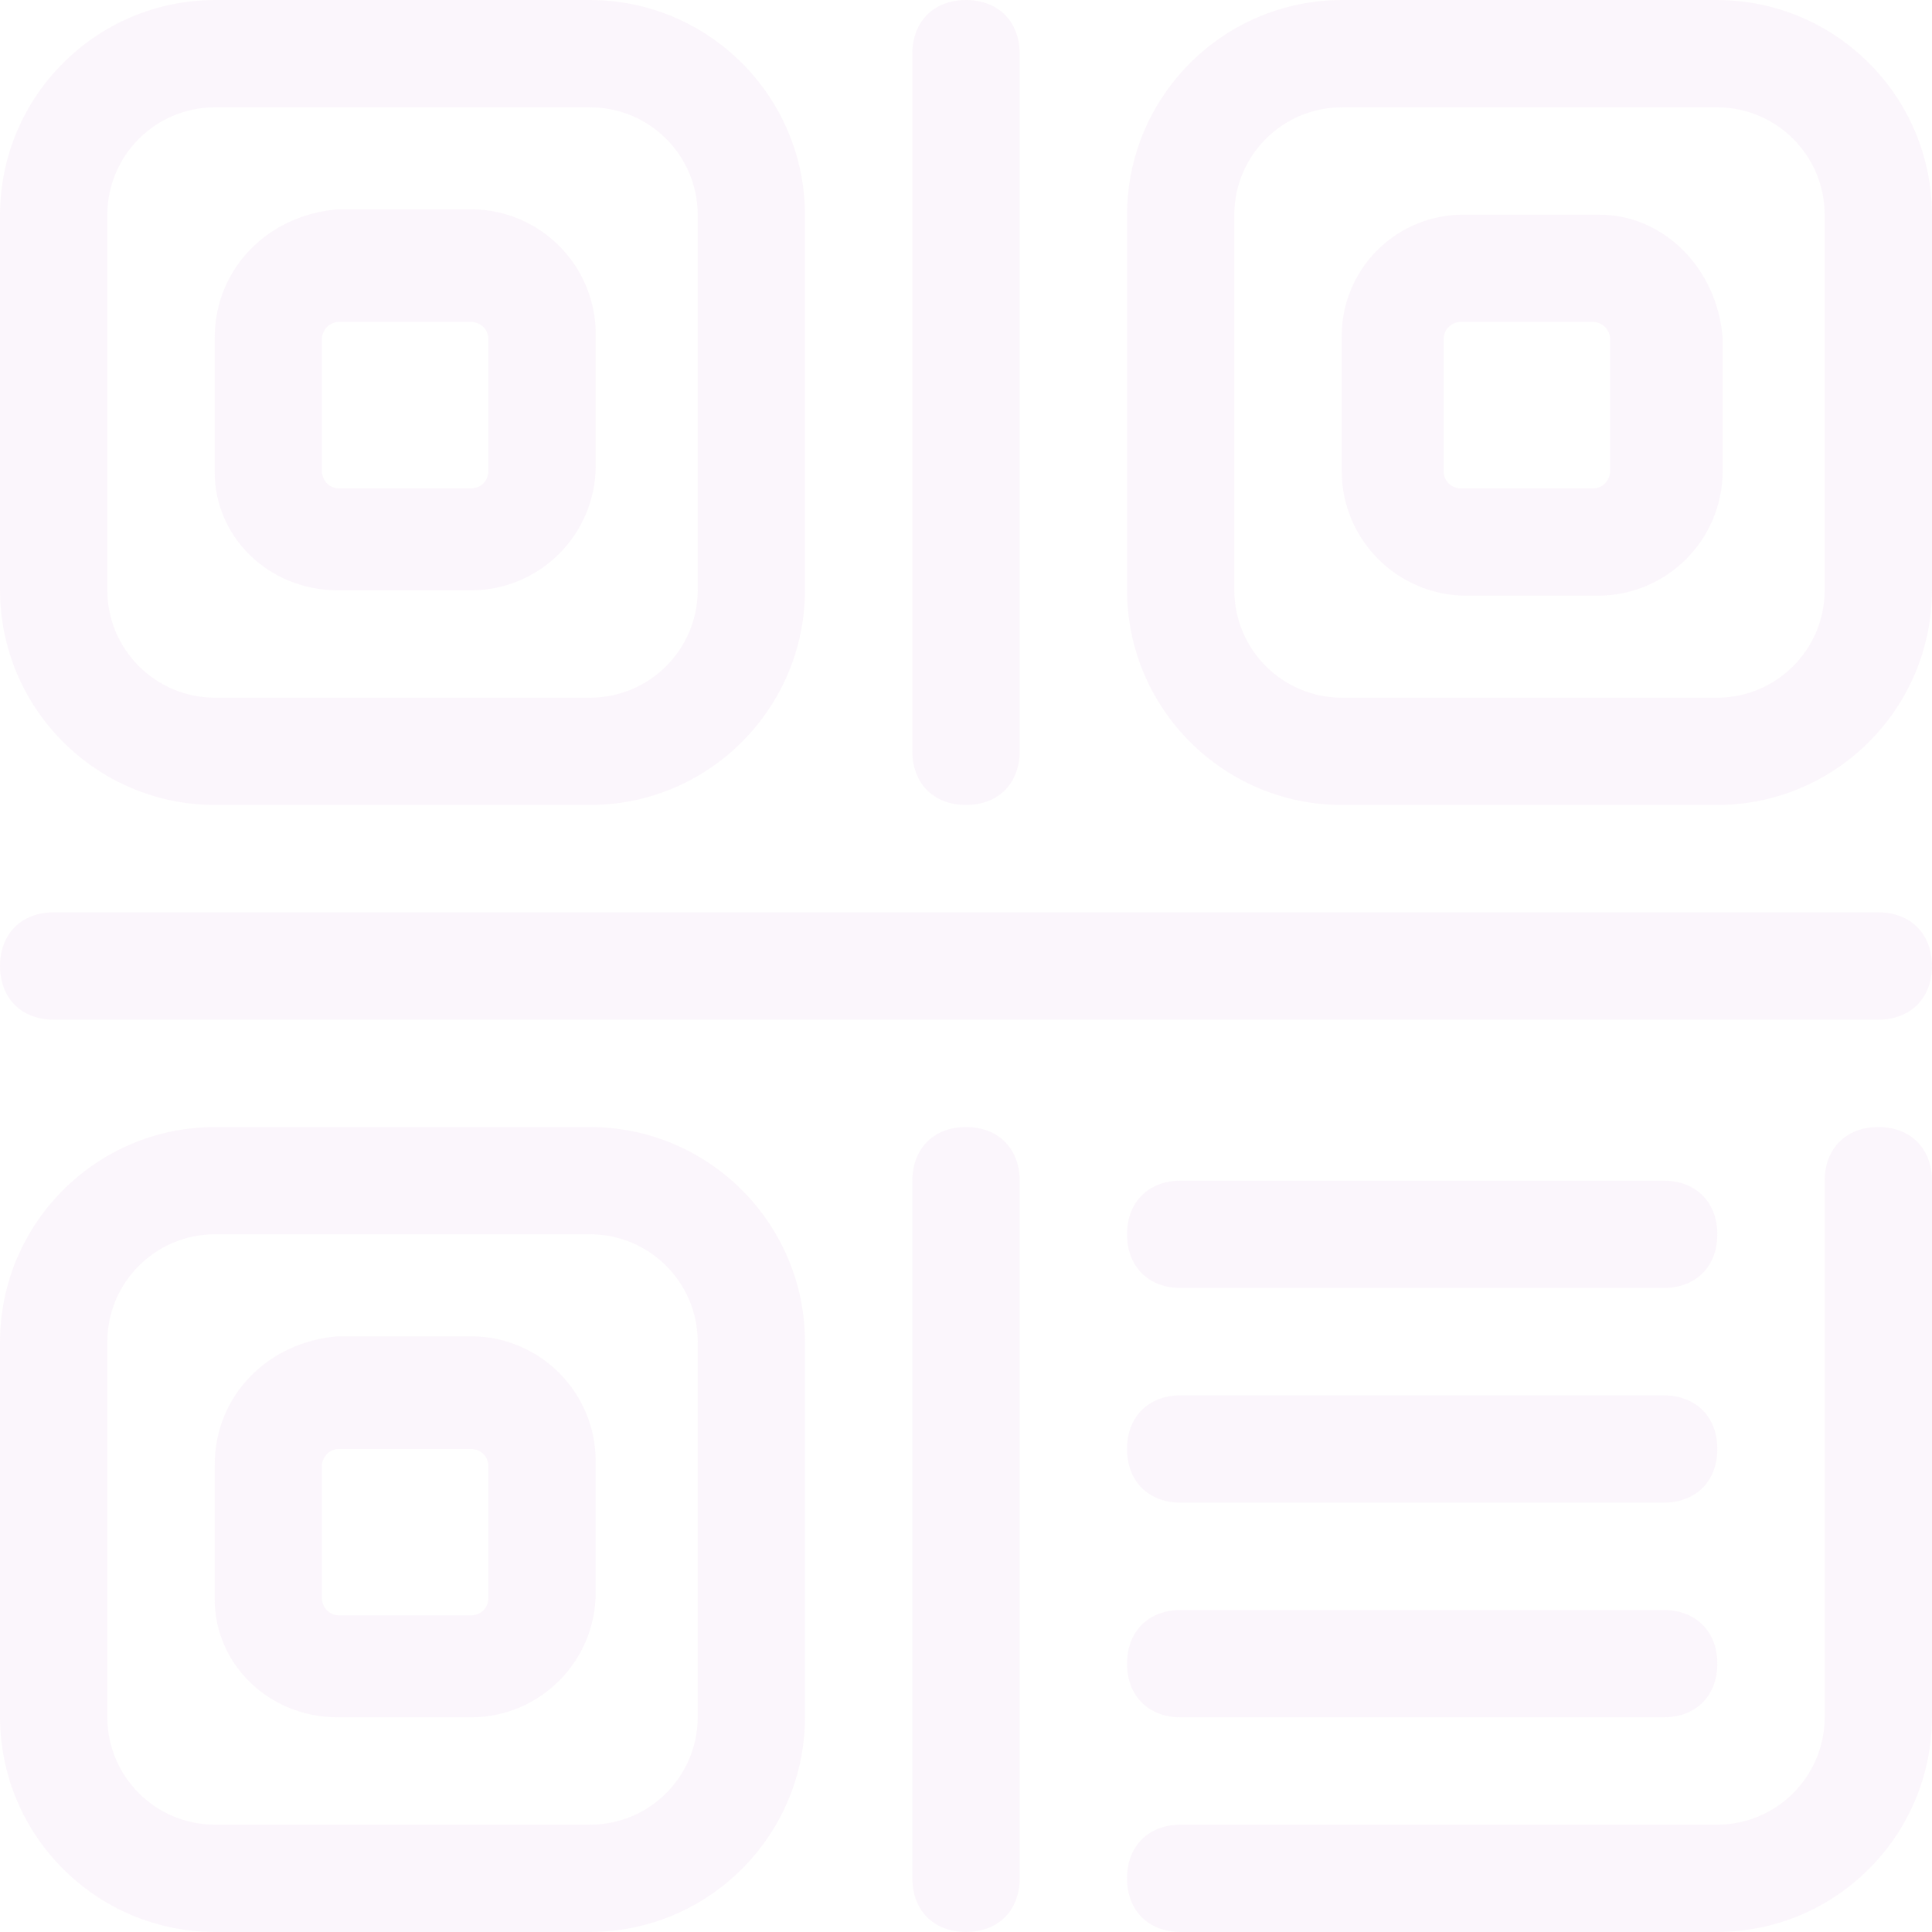
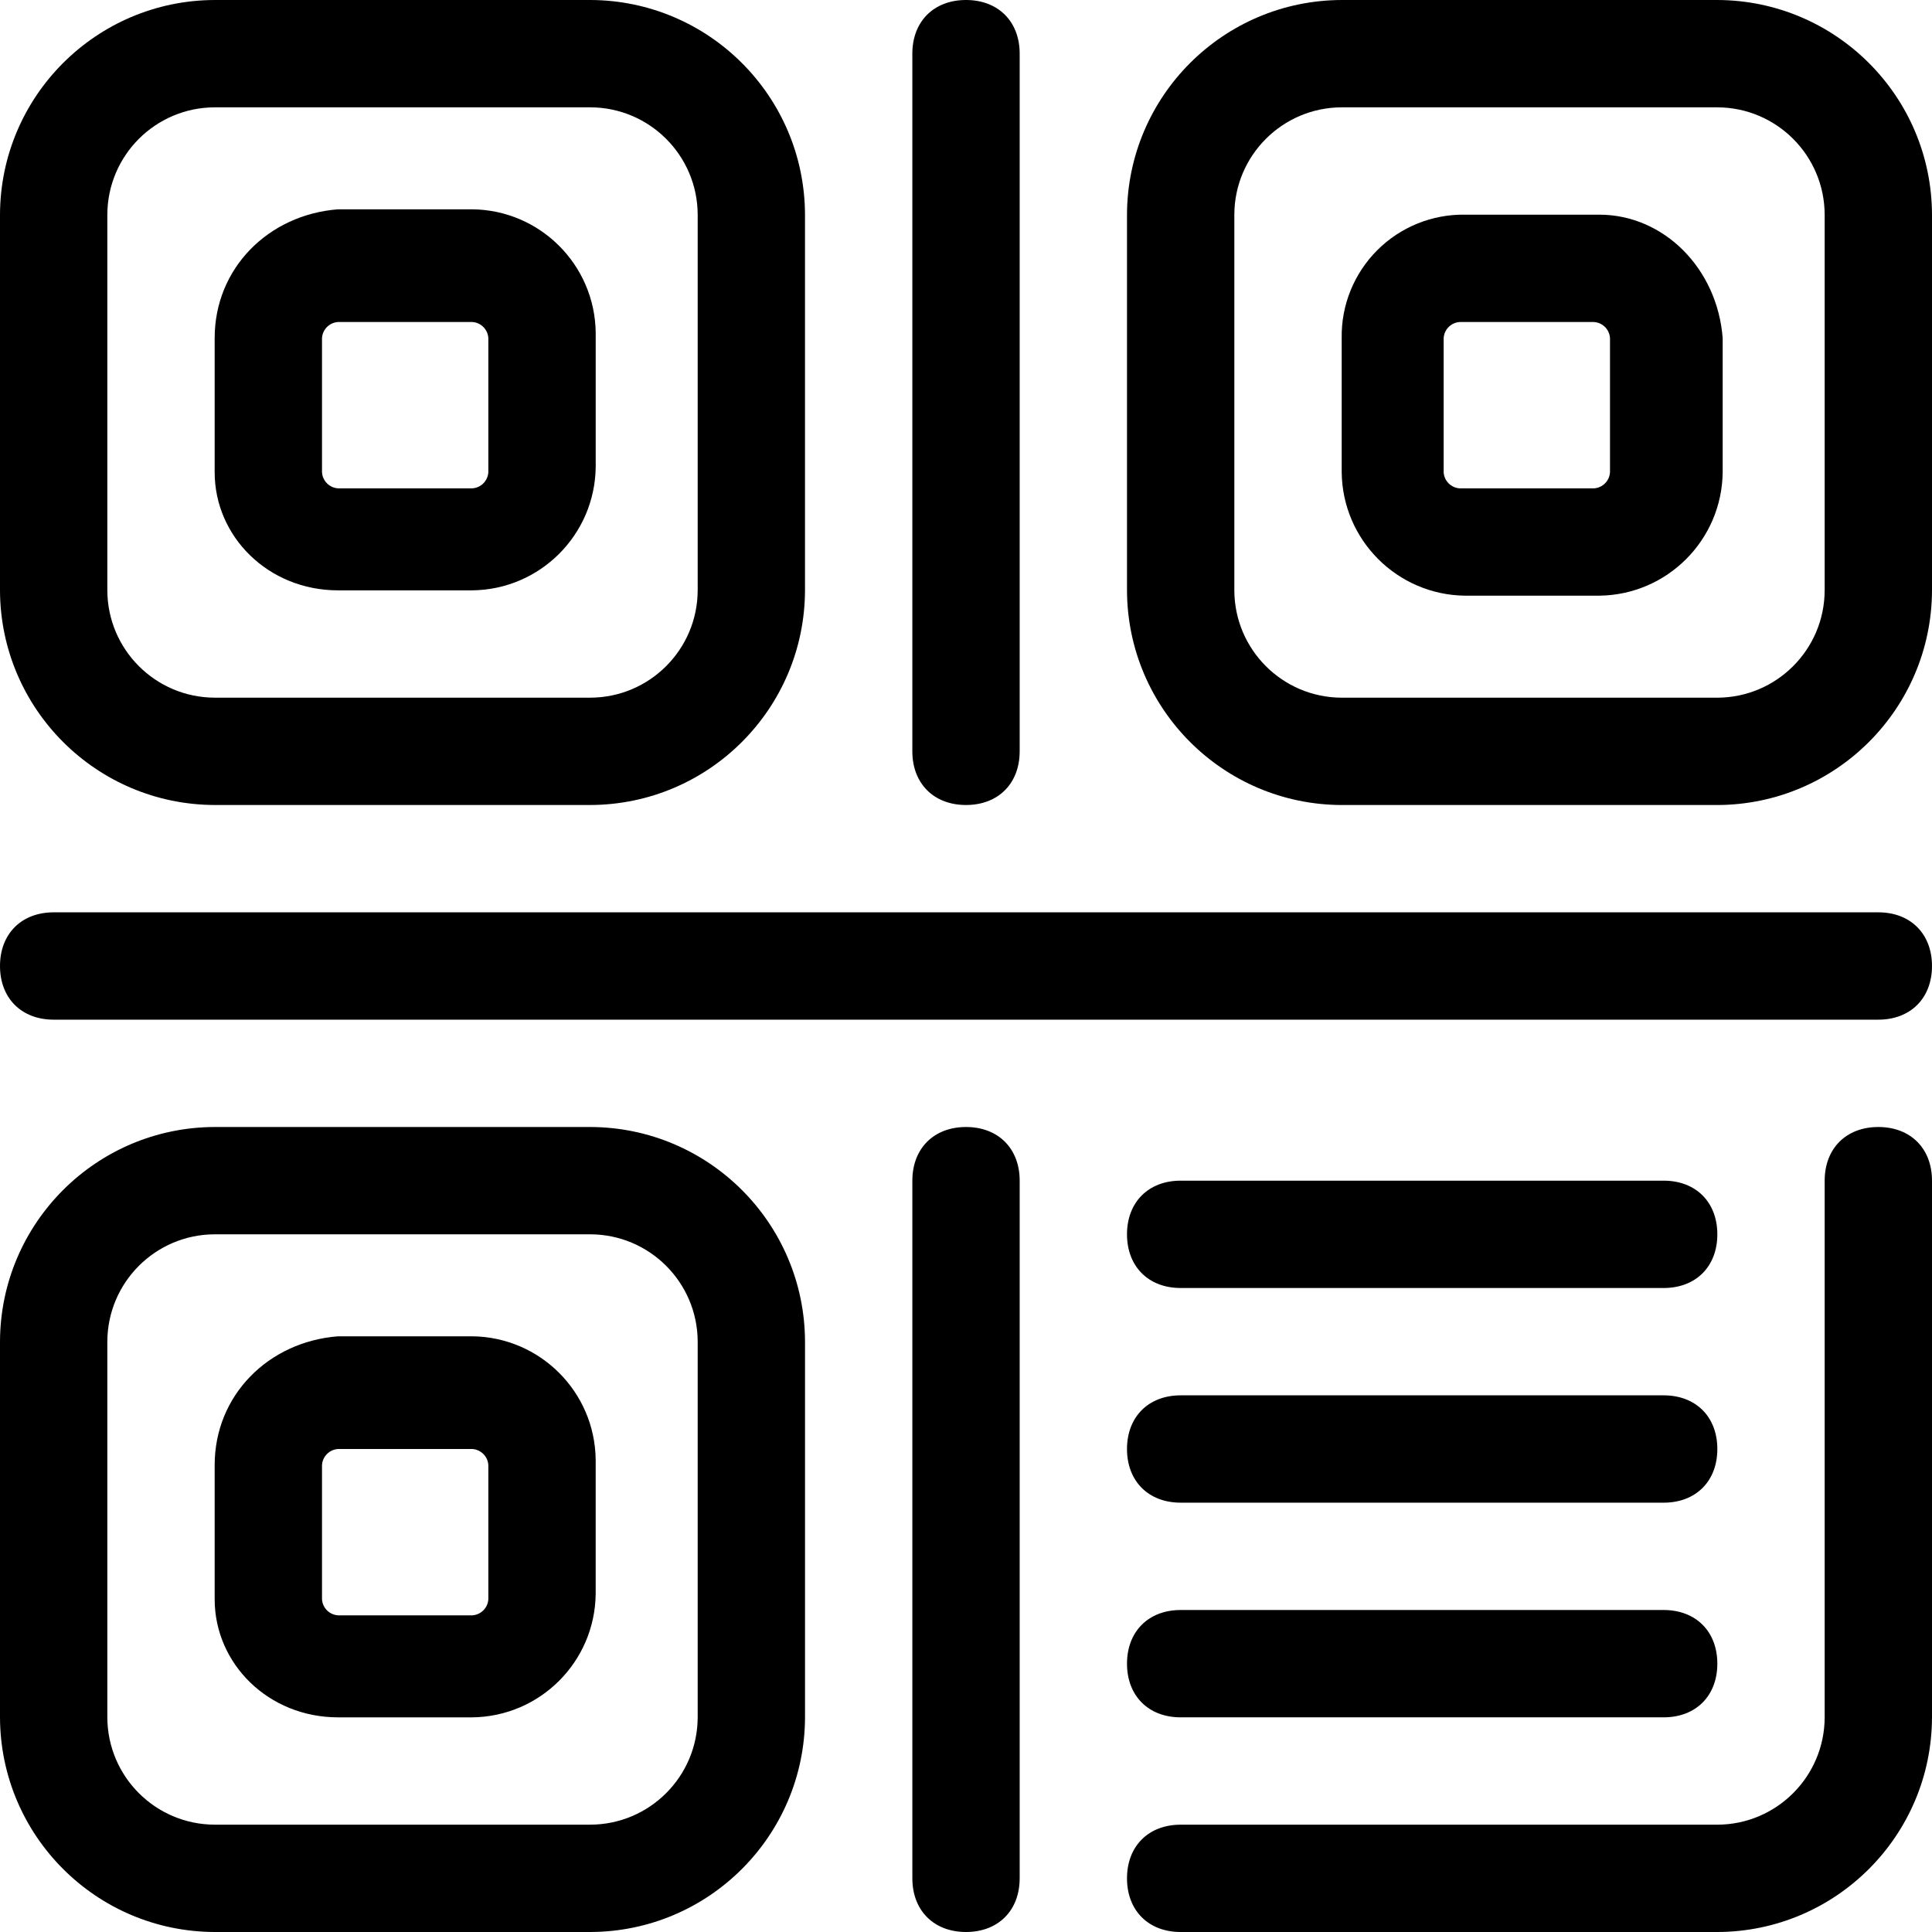
<svg xmlns="http://www.w3.org/2000/svg" width="362.933" height="362.933" viewBox="0 0 362.933 362.933">
-   <defs>
-     <style>.a{opacity:0.12;}.b{fill:#e1b4e4;}</style>
-   </defs>
  <g class="a" transform="translate(-6 -6)">
    <path class="b" d="M46.326,157.222H116.9A40.444,40.444,0,0,0,157.222,116.9V46.326A40.444,40.444,0,0,0,116.9,6H46.326A40.444,40.444,0,0,0,6,46.326V116.9A40.444,40.444,0,0,0,46.326,157.222ZM26.163,46.326A20.222,20.222,0,0,1,46.326,26.163H116.9a20.222,20.222,0,0,1,20.163,20.163V116.9A20.222,20.222,0,0,1,116.9,137.059H46.326A20.222,20.222,0,0,1,26.163,116.9Z" transform="translate(0 0)" />
    <path class="b" d="M33.187,116.9h25.2A23.45,23.45,0,0,0,81.579,93.709v-25.2A23.45,23.45,0,0,0,58.391,45.318h-25.2C20.081,46.326,10,56.407,10,69.513v25.2C10,106.815,20.081,116.9,33.187,116.9ZM30.163,69.513a3.219,3.219,0,0,1,3.024-3.024h25.2a3.219,3.219,0,0,1,3.024,3.024v25.2a3.219,3.219,0,0,1-3.024,3.024h-25.2a3.219,3.219,0,0,1-3.024-3.024ZM332.607,46.326A40.444,40.444,0,0,0,292.281,6h-70.57a40.444,40.444,0,0,0-40.326,40.326V116.9a40.444,40.444,0,0,0,40.326,40.326h70.57A40.444,40.444,0,0,0,332.607,116.9ZM312.444,116.9a20.222,20.222,0,0,1-20.163,20.163h-70.57A20.222,20.222,0,0,1,201.548,116.9V46.326a20.222,20.222,0,0,1,20.163-20.163h70.57a20.222,20.222,0,0,1,20.163,20.163Z" transform="translate(36.326 0)" />
    <path class="b" d="M306.428,46.326h-25.2a22.814,22.814,0,0,0-23.187,23.187v25.2A23.45,23.45,0,0,0,281.224,117.9h25.2a23.45,23.45,0,0,0,23.187-23.187v-25.2C328.607,56.407,318.526,46.326,306.428,46.326Zm2.016,48.391a3.219,3.219,0,0,1-3.024,3.024h-25.2a3.219,3.219,0,0,1-3.024-3.024v-25.2a3.219,3.219,0,0,1,3.024-3.024h25.2a3.219,3.219,0,0,1,3.024,3.024Zm50.407,82.668H16.081C10.033,177.385,6,181.418,6,187.467s4.033,10.081,10.081,10.081h342.77c6.049,0,10.081-4.033,10.081-10.081S364.9,177.385,358.852,177.385Zm-161.3-30.244V16.081C197.548,10.033,193.516,6,187.467,6s-10.081,4.033-10.081,10.081V147.141c0,6.049,4.033,10.081,10.081,10.081S197.548,153.19,197.548,147.141Zm0,211.711V227.793c0-6.049-4.033-10.081-10.081-10.081s-10.081,4.033-10.081,10.081V358.852c0,6.049,4.033,10.081,10.081,10.081S197.548,364.9,197.548,358.852ZM46.326,368.933H116.9a40.444,40.444,0,0,0,40.326-40.326v-70.57A40.444,40.444,0,0,0,116.9,217.711H46.326A40.444,40.444,0,0,0,6,258.037v70.57A40.444,40.444,0,0,0,46.326,368.933Zm-20.163-110.9a20.222,20.222,0,0,1,20.163-20.163H116.9a20.222,20.222,0,0,1,20.163,20.163v70.57A20.222,20.222,0,0,1,116.9,348.77H46.326a20.222,20.222,0,0,1-20.163-20.163Z" transform="translate(0 0)" />
    <path class="b" d="M33.187,137.9h25.2a23.45,23.45,0,0,0,23.187-23.187v-25.2A23.45,23.45,0,0,0,58.391,66.318h-25.2C20.081,67.326,10,77.407,10,90.513v25.2C10,127.815,20.081,137.9,33.187,137.9ZM30.163,90.513a3.219,3.219,0,0,1,3.024-3.024h25.2a3.219,3.219,0,0,1,3.024,3.024v25.2a3.219,3.219,0,0,1-3.024,3.024h-25.2a3.219,3.219,0,0,1-3.024-3.024ZM332.607,37.082c0-6.049-4.033-10.081-10.081-10.081s-10.081,4.033-10.081,10.081V137.9a20.222,20.222,0,0,1-20.163,20.163H191.467c-6.049,0-10.082,4.033-10.082,10.081s4.033,10.081,10.082,10.081H292.281A40.444,40.444,0,0,0,332.607,137.9Z" transform="translate(36.326 190.711)" />
    <path class="b" d="M37.082,128.815h90.733c6.049,0,10.081-4.033,10.081-10.081s-4.033-10.082-10.081-10.082H37.082c-6.049,0-10.081,4.033-10.081,10.082S31.033,128.815,37.082,128.815Zm0-80.652h90.733c6.049,0,10.081-4.033,10.081-10.081S133.864,28,127.815,28H37.082C31.033,28,27,32.033,27,38.081S31.033,48.163,37.082,48.163Zm0,40.326h90.733c6.049,0,10.081-4.033,10.081-10.081s-4.033-10.081-10.081-10.081H37.082C31.033,68.326,27,72.359,27,78.407S31.033,88.489,37.082,88.489Z" transform="translate(190.711 199.793)" />
  </g>
</svg>
